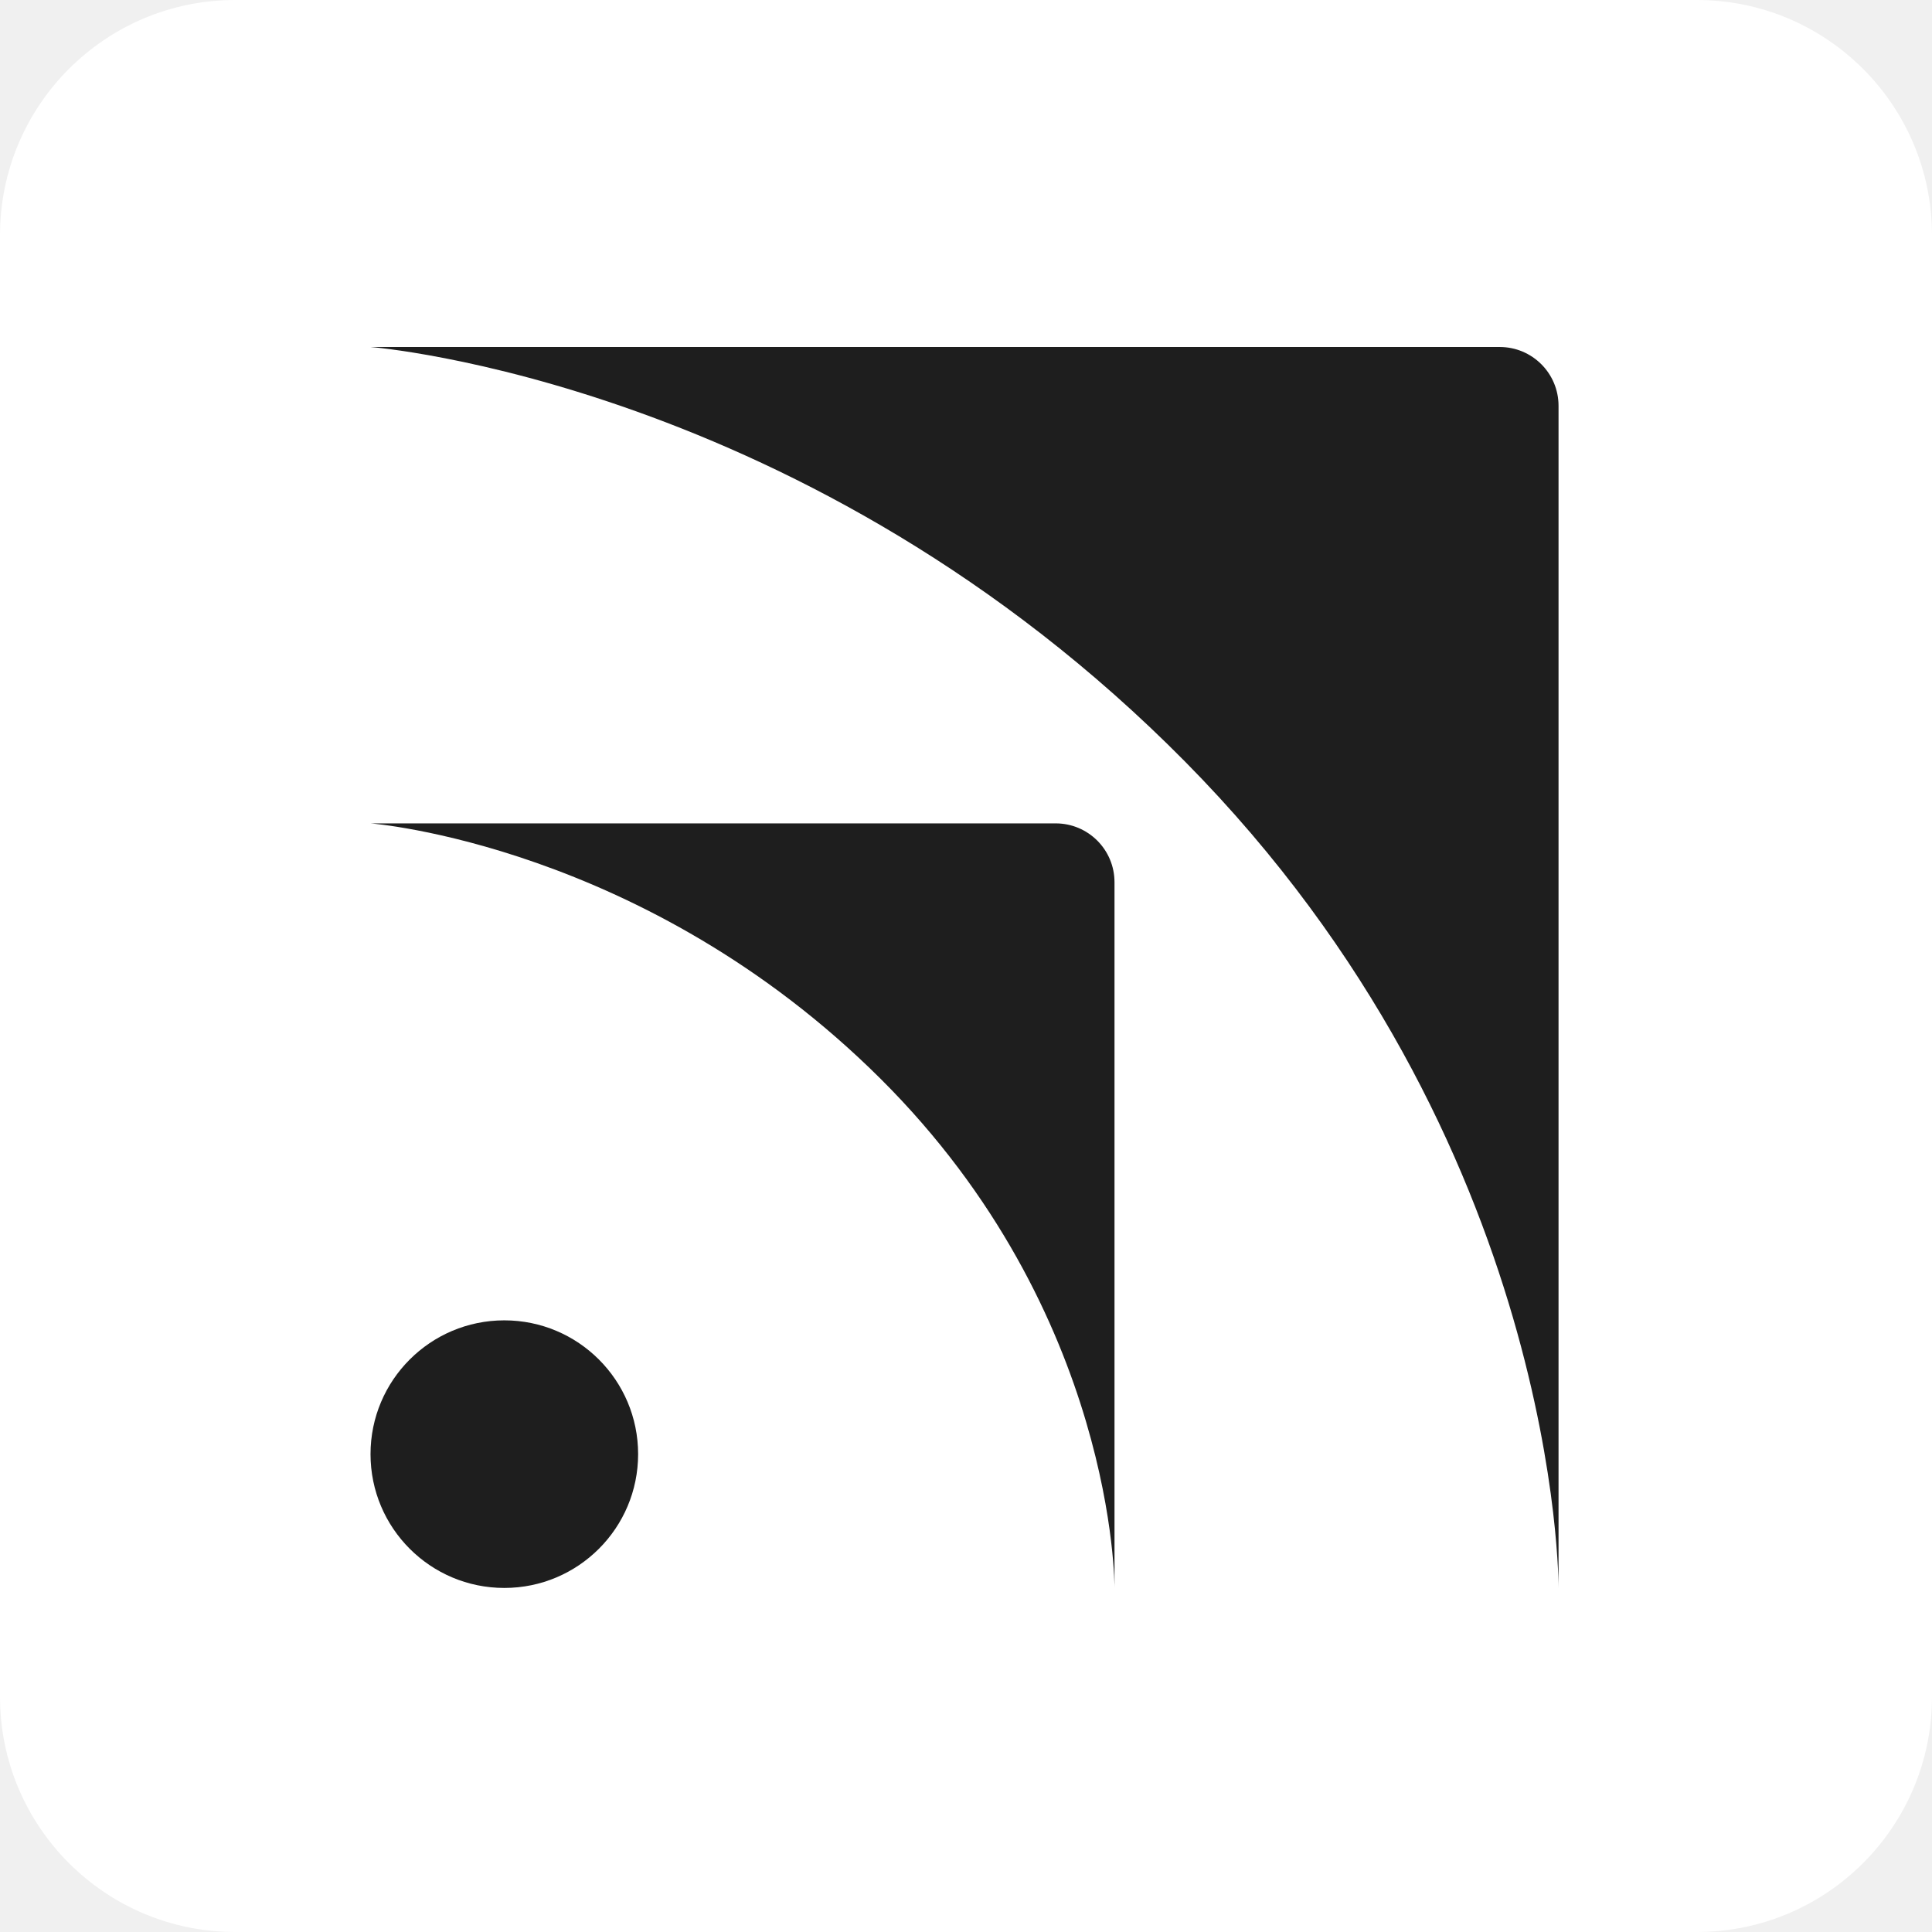
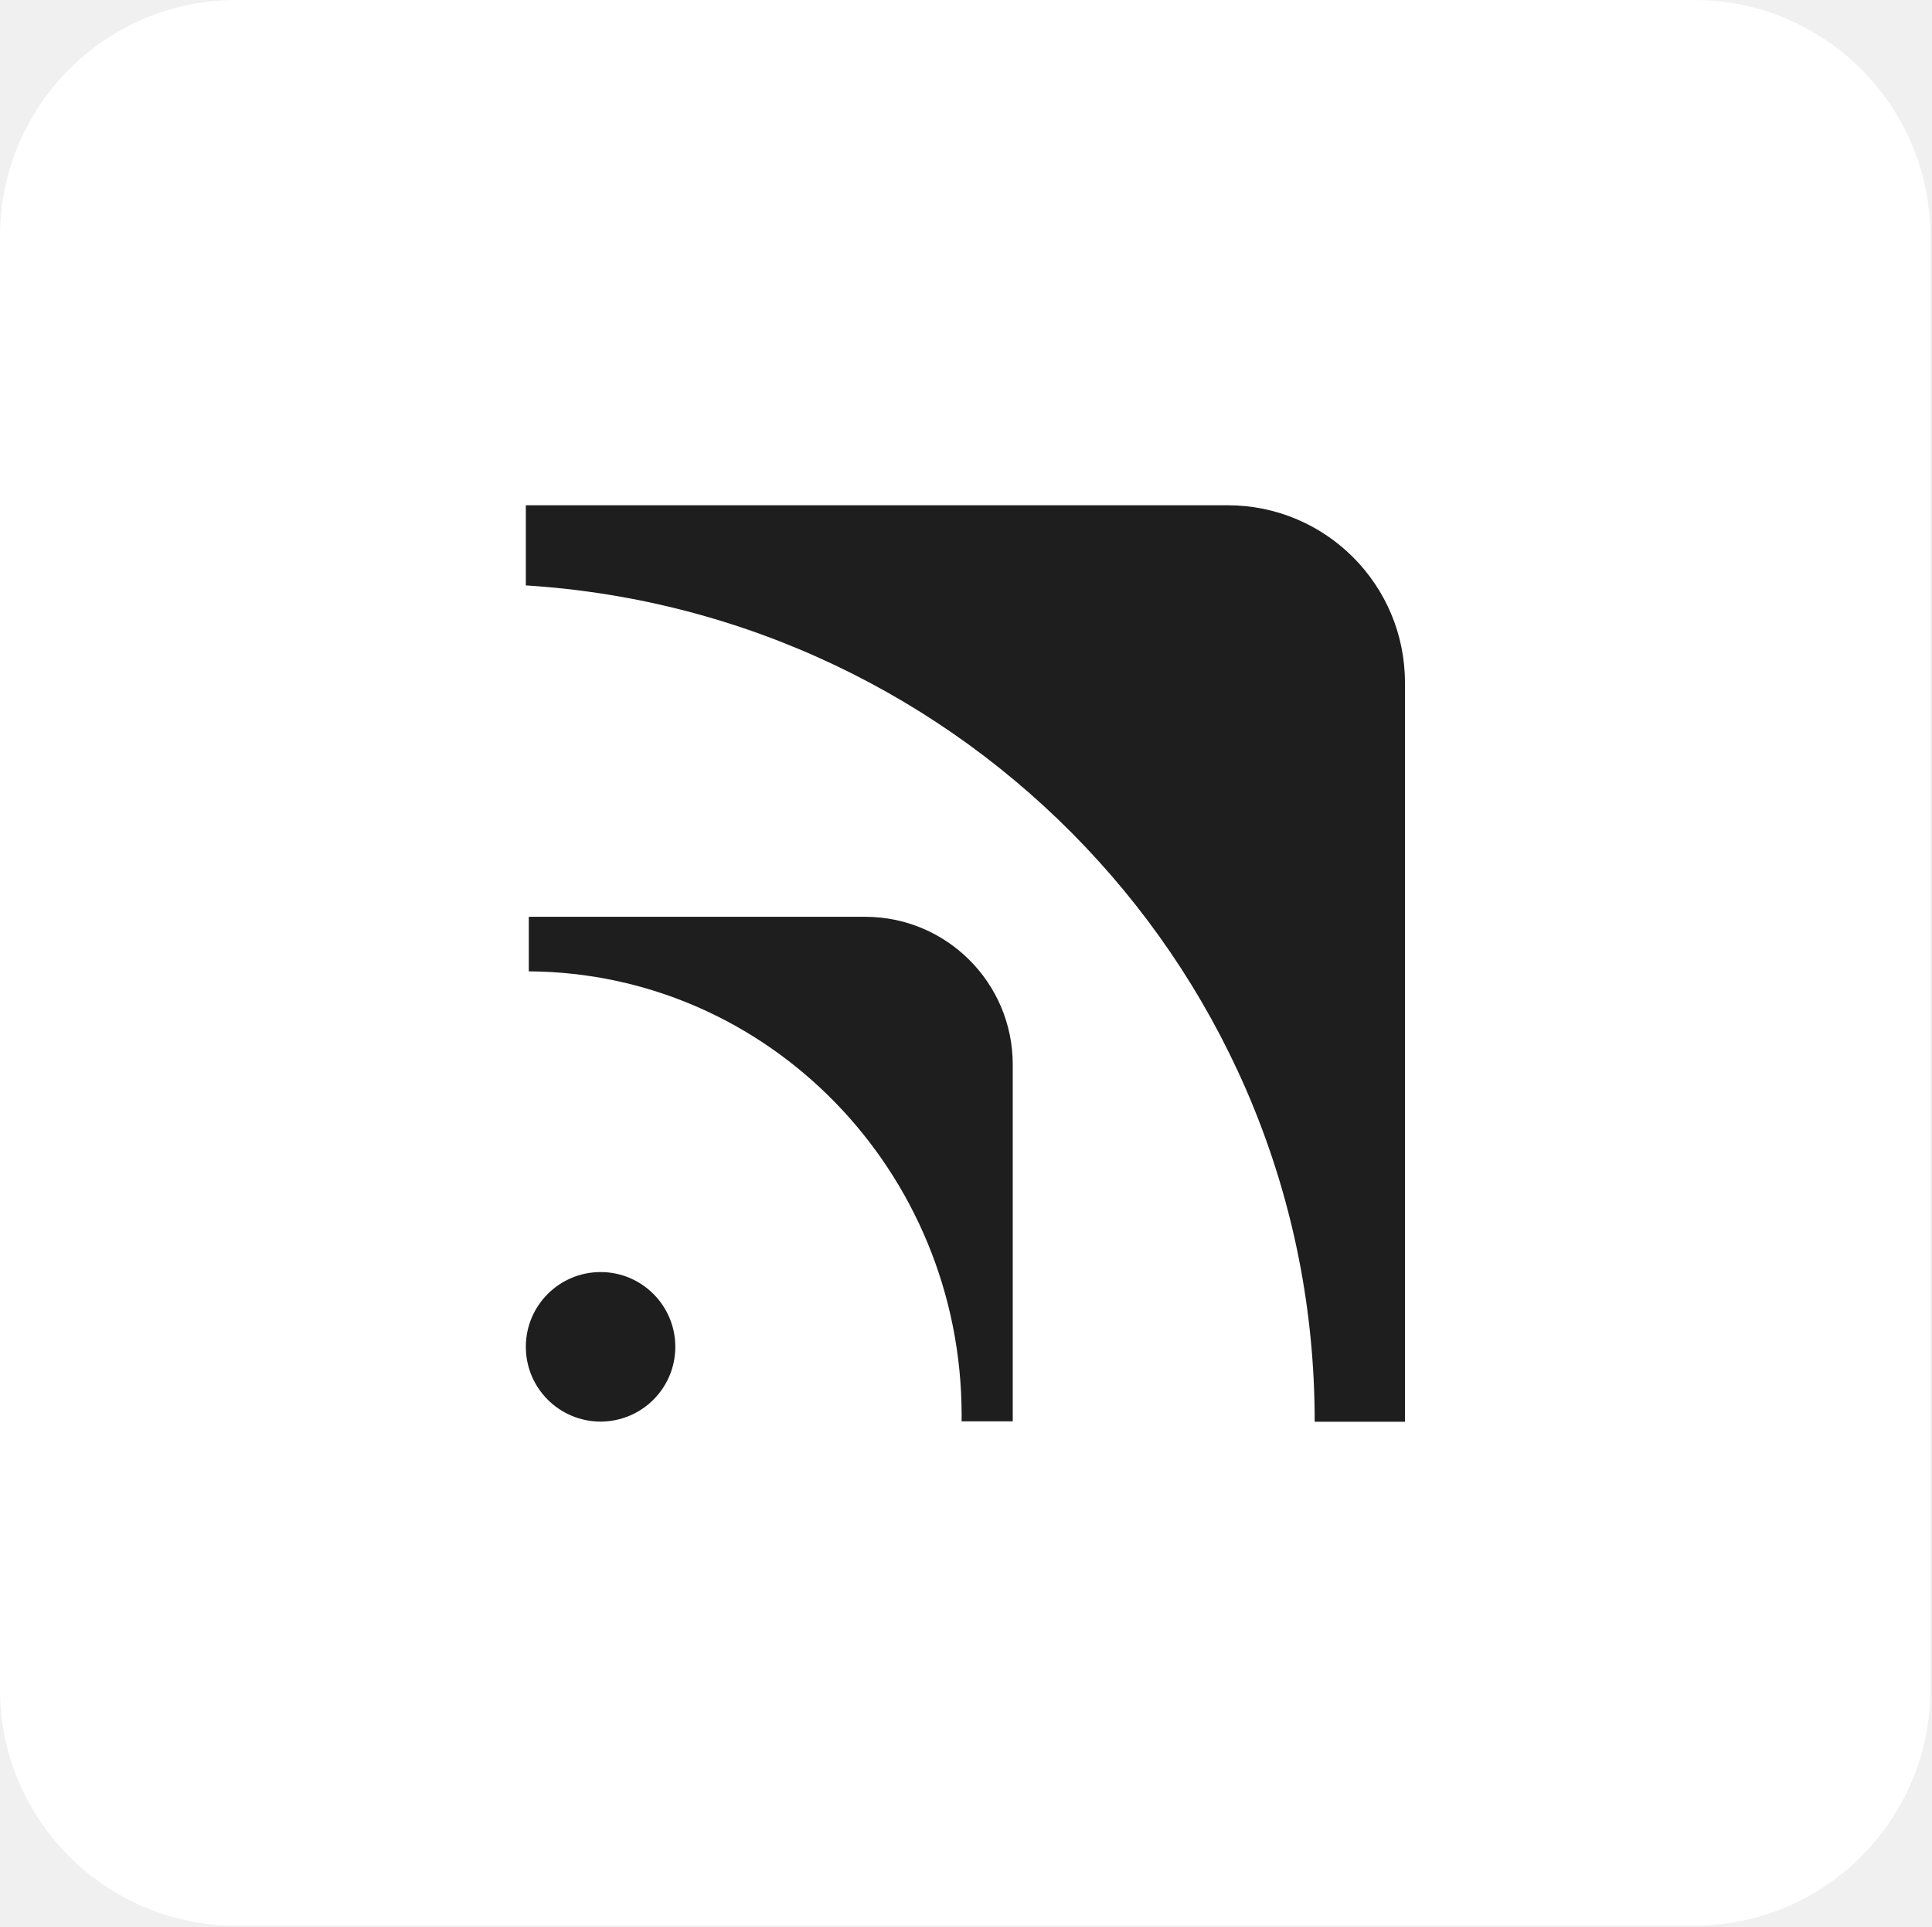
- <svg xmlns="http://www.w3.org/2000/svg" width="657" height="657" viewBox="0 0 657 657" fill="none">
-   <rect width="657" height="657" rx="80" fill="white" />
-   <path d="M126 118H510C521.045 118 530 126.954 530 138V540C530 540 531 388.5 403 259C275 129.5 126 118 126 118Z" fill="#1E1E1E" />
-   <path d="M126 280H359C370.046 280 379 288.954 379 300V540C379 540 379.625 446.659 299.468 366.872C219.31 287.085 126 280 126 280Z" fill="#1E1E1E" />
-   <circle cx="171.5" cy="494.5" r="45.5" fill="#1E1E1E" />
+ <svg xmlns="http://www.w3.org/2000/svg" width="654" height="652" viewBox="0 0 654 652" fill="none">
+   <rect x="3.05176e-05" width="653.465" height="651.723" rx="80" fill="white" />
+   <path d="M292.826 310.275C320.44 310.275 342.826 332.661 342.826 360.275V481.022H325.508C325.517 480.35 325.521 479.677 325.521 479.003C325.52 396.306 260.002 329.215 179.002 328.74V310.275H292.826Z" fill="#1E1E1E" />
+   <path d="M415.589 171C448.726 171 475.589 197.863 475.589 231V481.163H445.027C445.027 481.063 445.028 480.963 445.028 480.863C445.028 330.495 327.054 207.486 178 198.124V171H415.589Z" fill="#1E1E1E" />
+   <circle cx="203.3" cy="455.814" r="25.3" fill="#1E1E1E" />
</svg>
